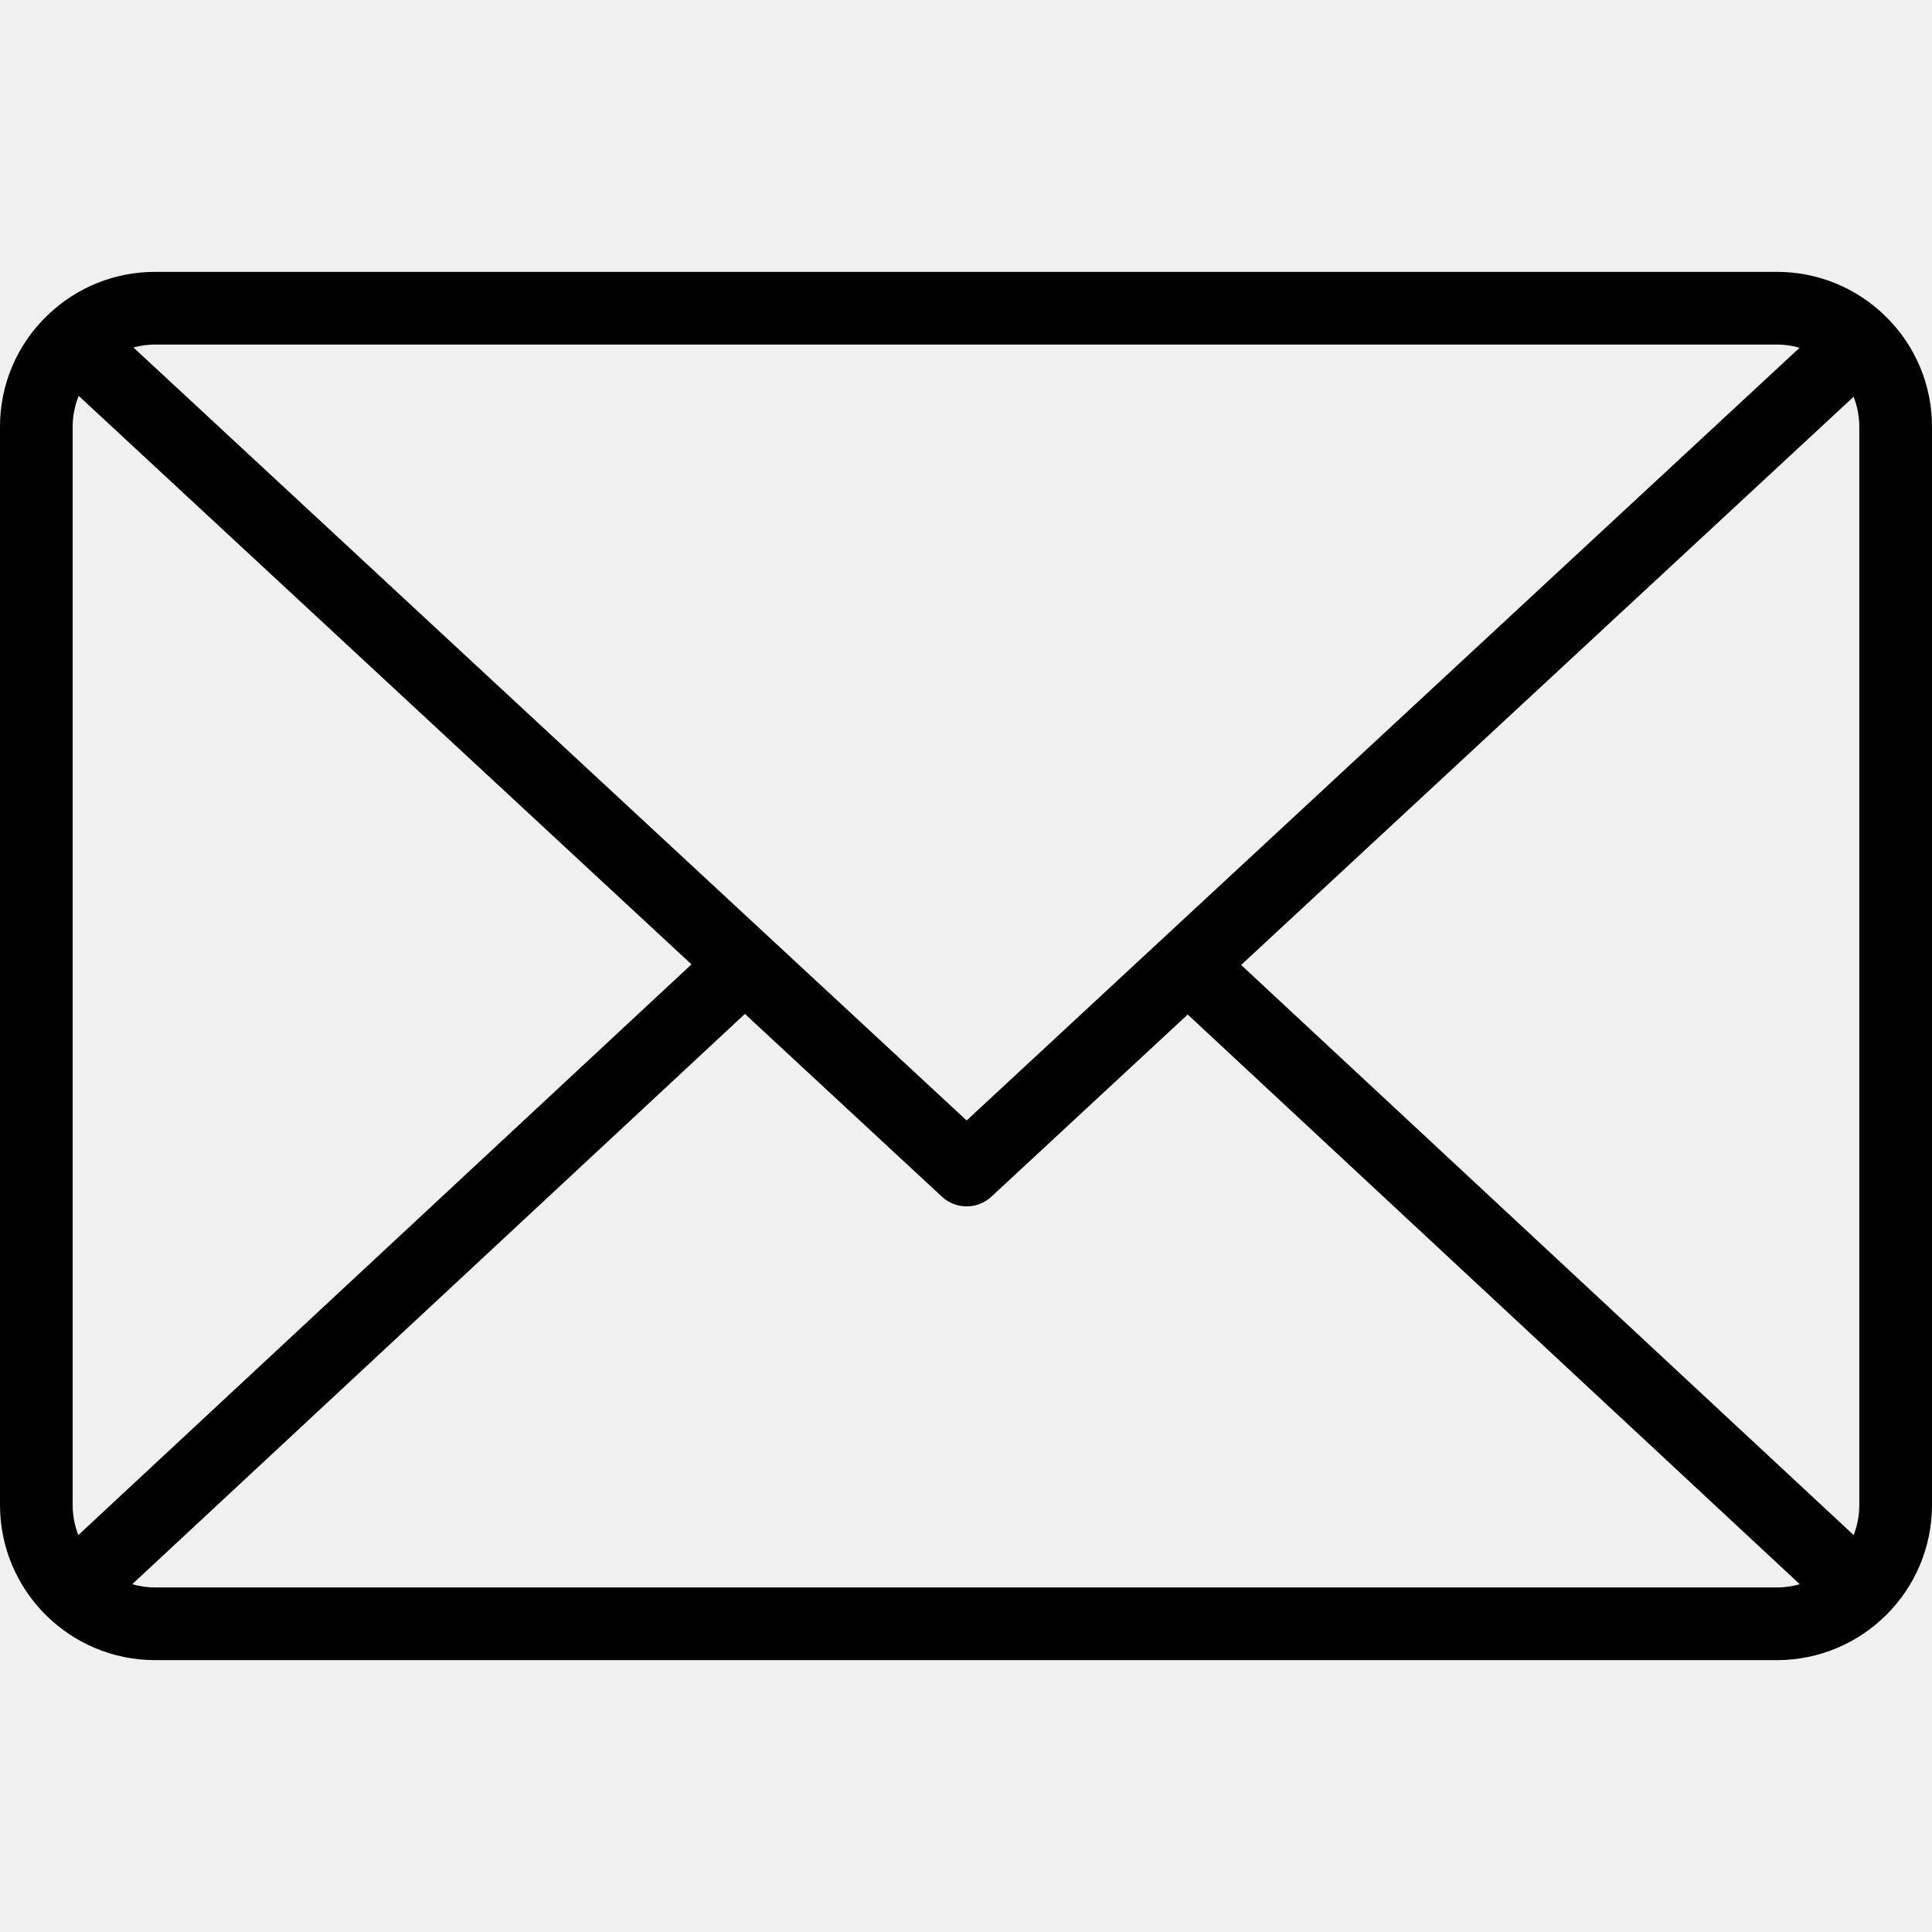
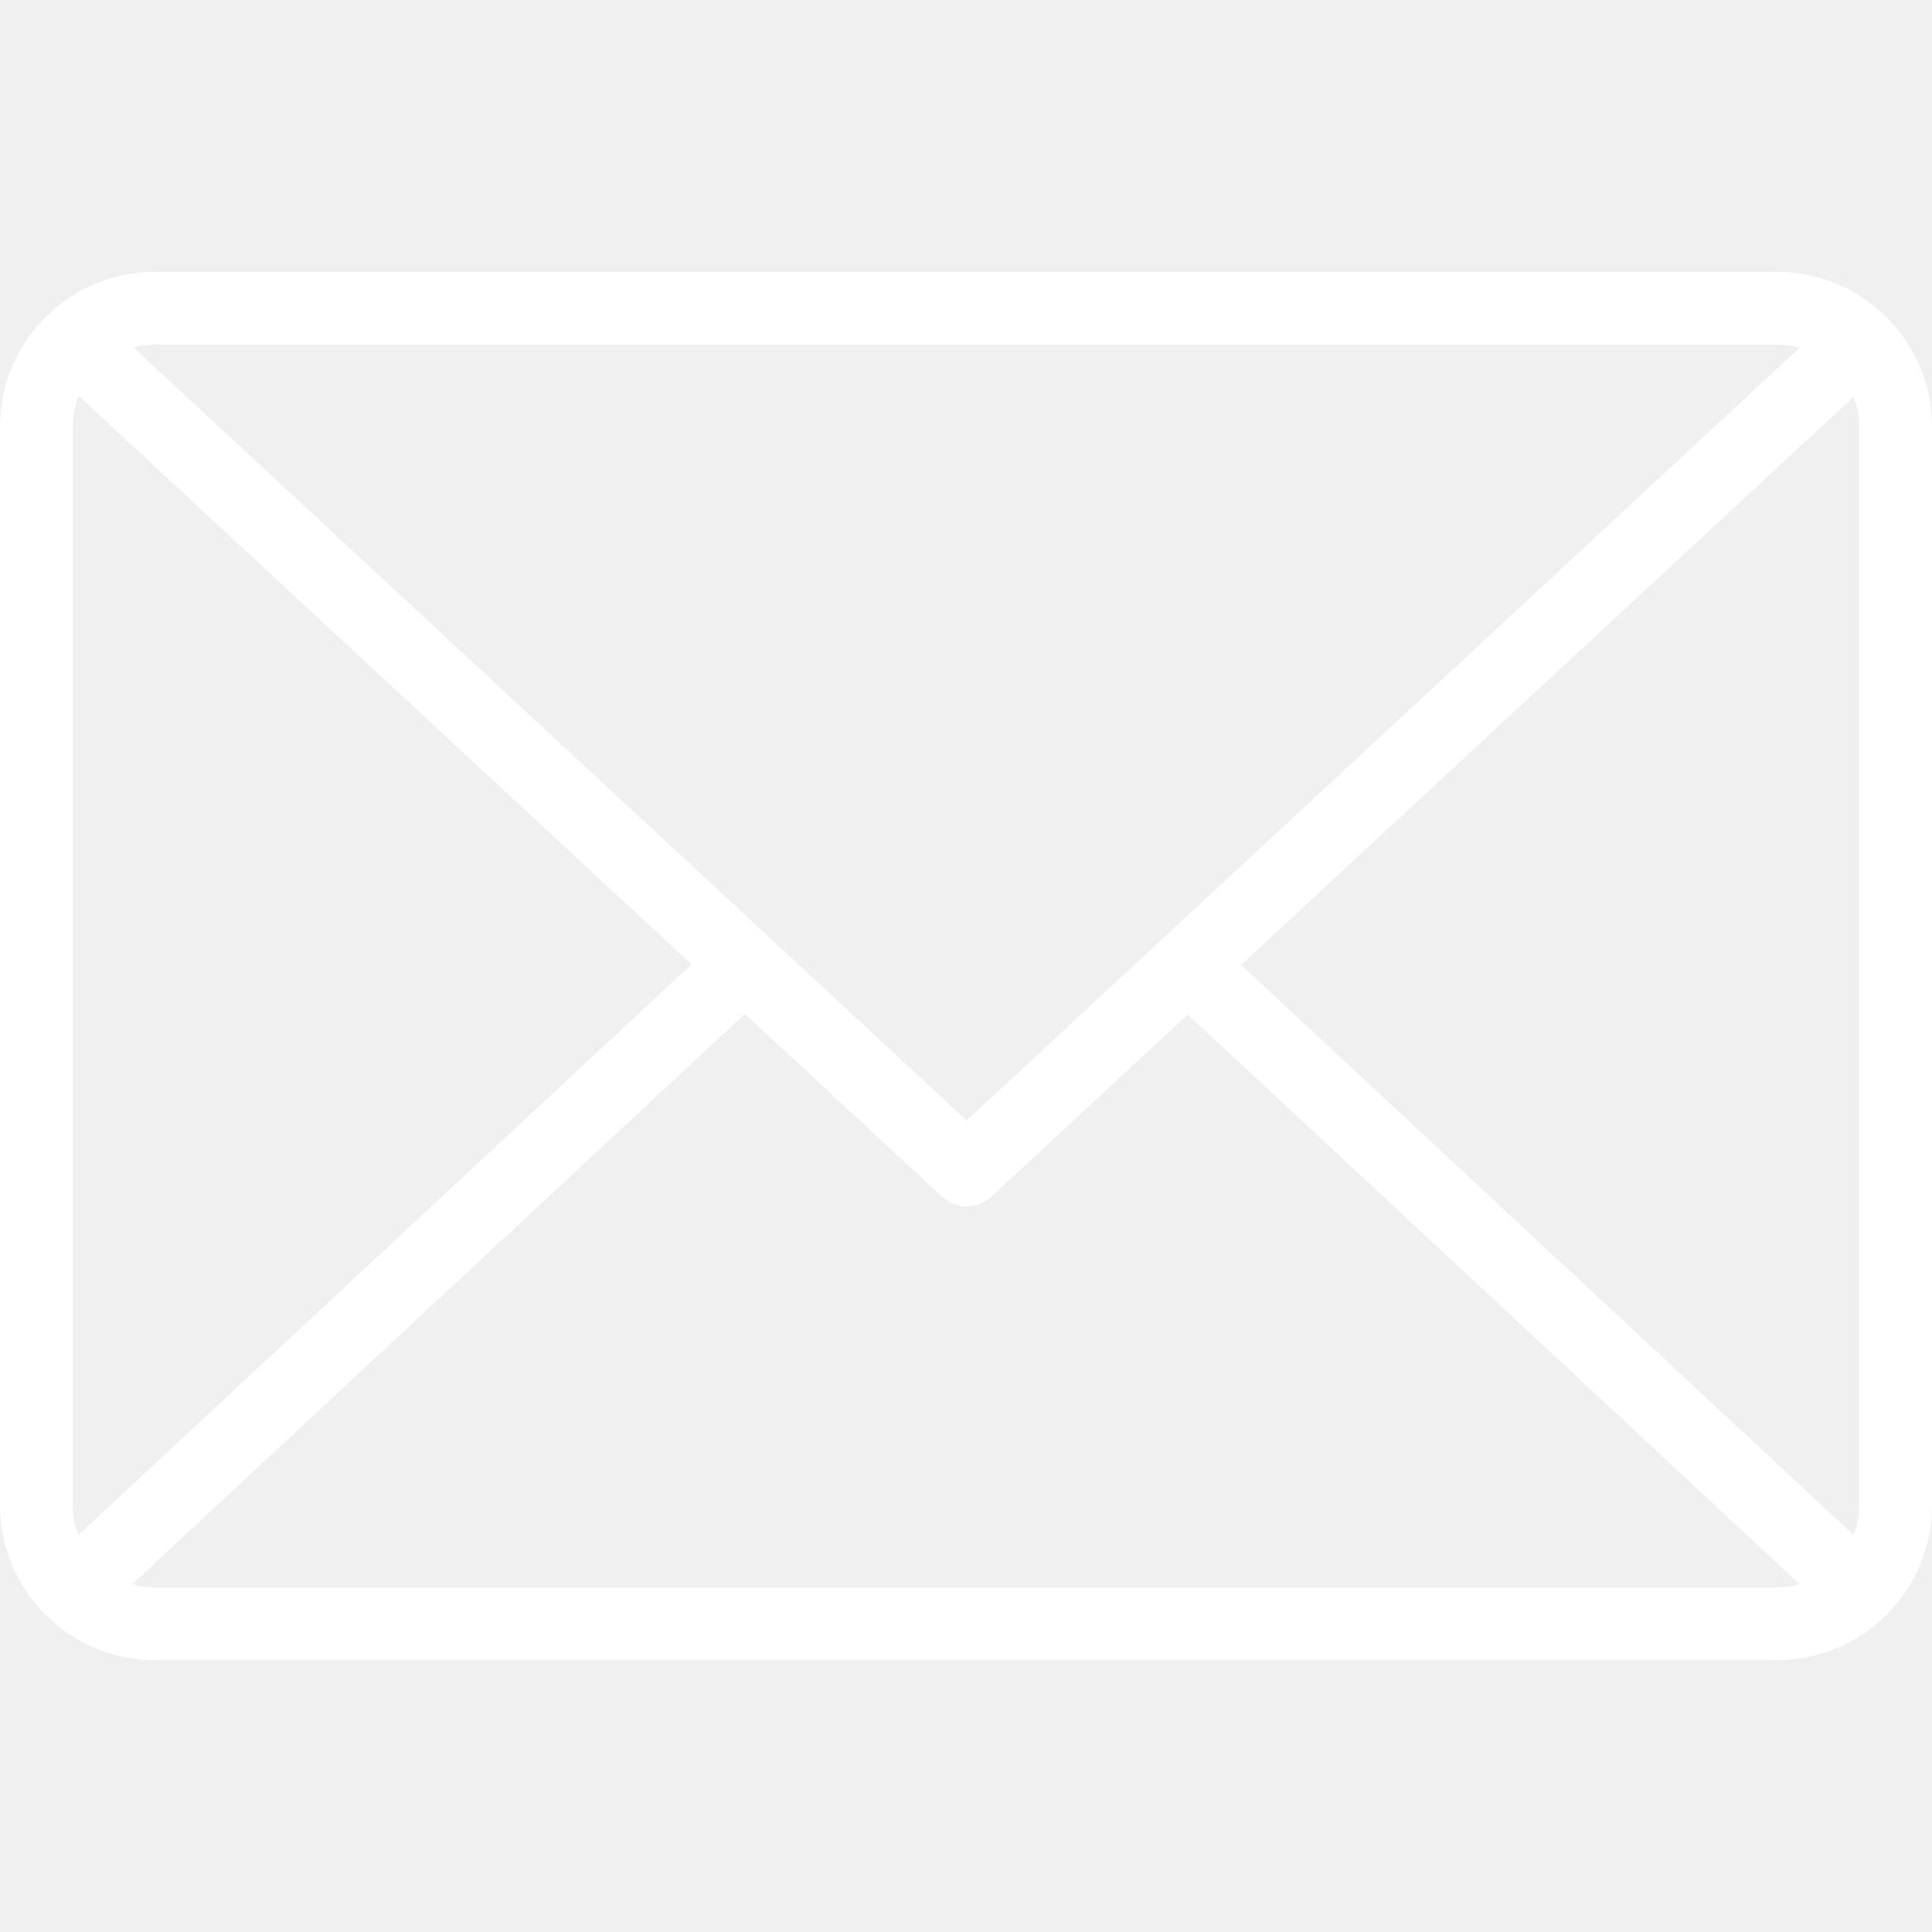
- <svg xmlns="http://www.w3.org/2000/svg" id="Layer_1" height="512" viewBox="0 0 512 512" width="512" data-name="Layer 1">
+ <svg xmlns="http://www.w3.org/2000/svg" id="Layer_1" height="512" viewBox="0 0 512 512" width="512" data-name="Layer 1" fill="#ffffff">
  <path d="m499.509 83.651-.006-.007-.012-.01a40.863 40.863 0 0 0 -28.6-11.583h-429.781a40.87 40.87 0 0 0 -28.367 11.36l-.014.013-.008.007-.005.005-.009.01a40.719 40.719 0 0 0 -12.707 29.712v285.685a41.136 41.136 0 0 0 41.11 41.11h429.779a41.135 41.135 0 0 0 41.111-41.11v-285.685a40.768 40.768 0 0 0 -12.491-29.507zm-170.6 172.073 162.318-150.58a21.813 21.813 0 0 1 1.508 8.014v285.685a21.8 21.8 0 0 1 -1.5 7.969zm141.98-164.417a21.924 21.924 0 0 1 6.025.849l-220.746 204.782-116.55-108.117-104.258-96.734a21.942 21.942 0 0 1 5.75-.78zm-450.133 315.506a21.837 21.837 0 0 1 -1.5-7.97v-285.685a21.808 21.808 0 0 1 1.6-8.251l105.662 98.033 56.732 52.627zm20.354 13.88a21.871 21.871 0 0 1 -6.07-.862l162.369-151.131 52.21 48.433a9.632 9.632 0 0 0 13.1 0l52.038-48.275 162.2 150.974a21.91 21.91 0 0 1 -6.071.861z" />
</svg>
